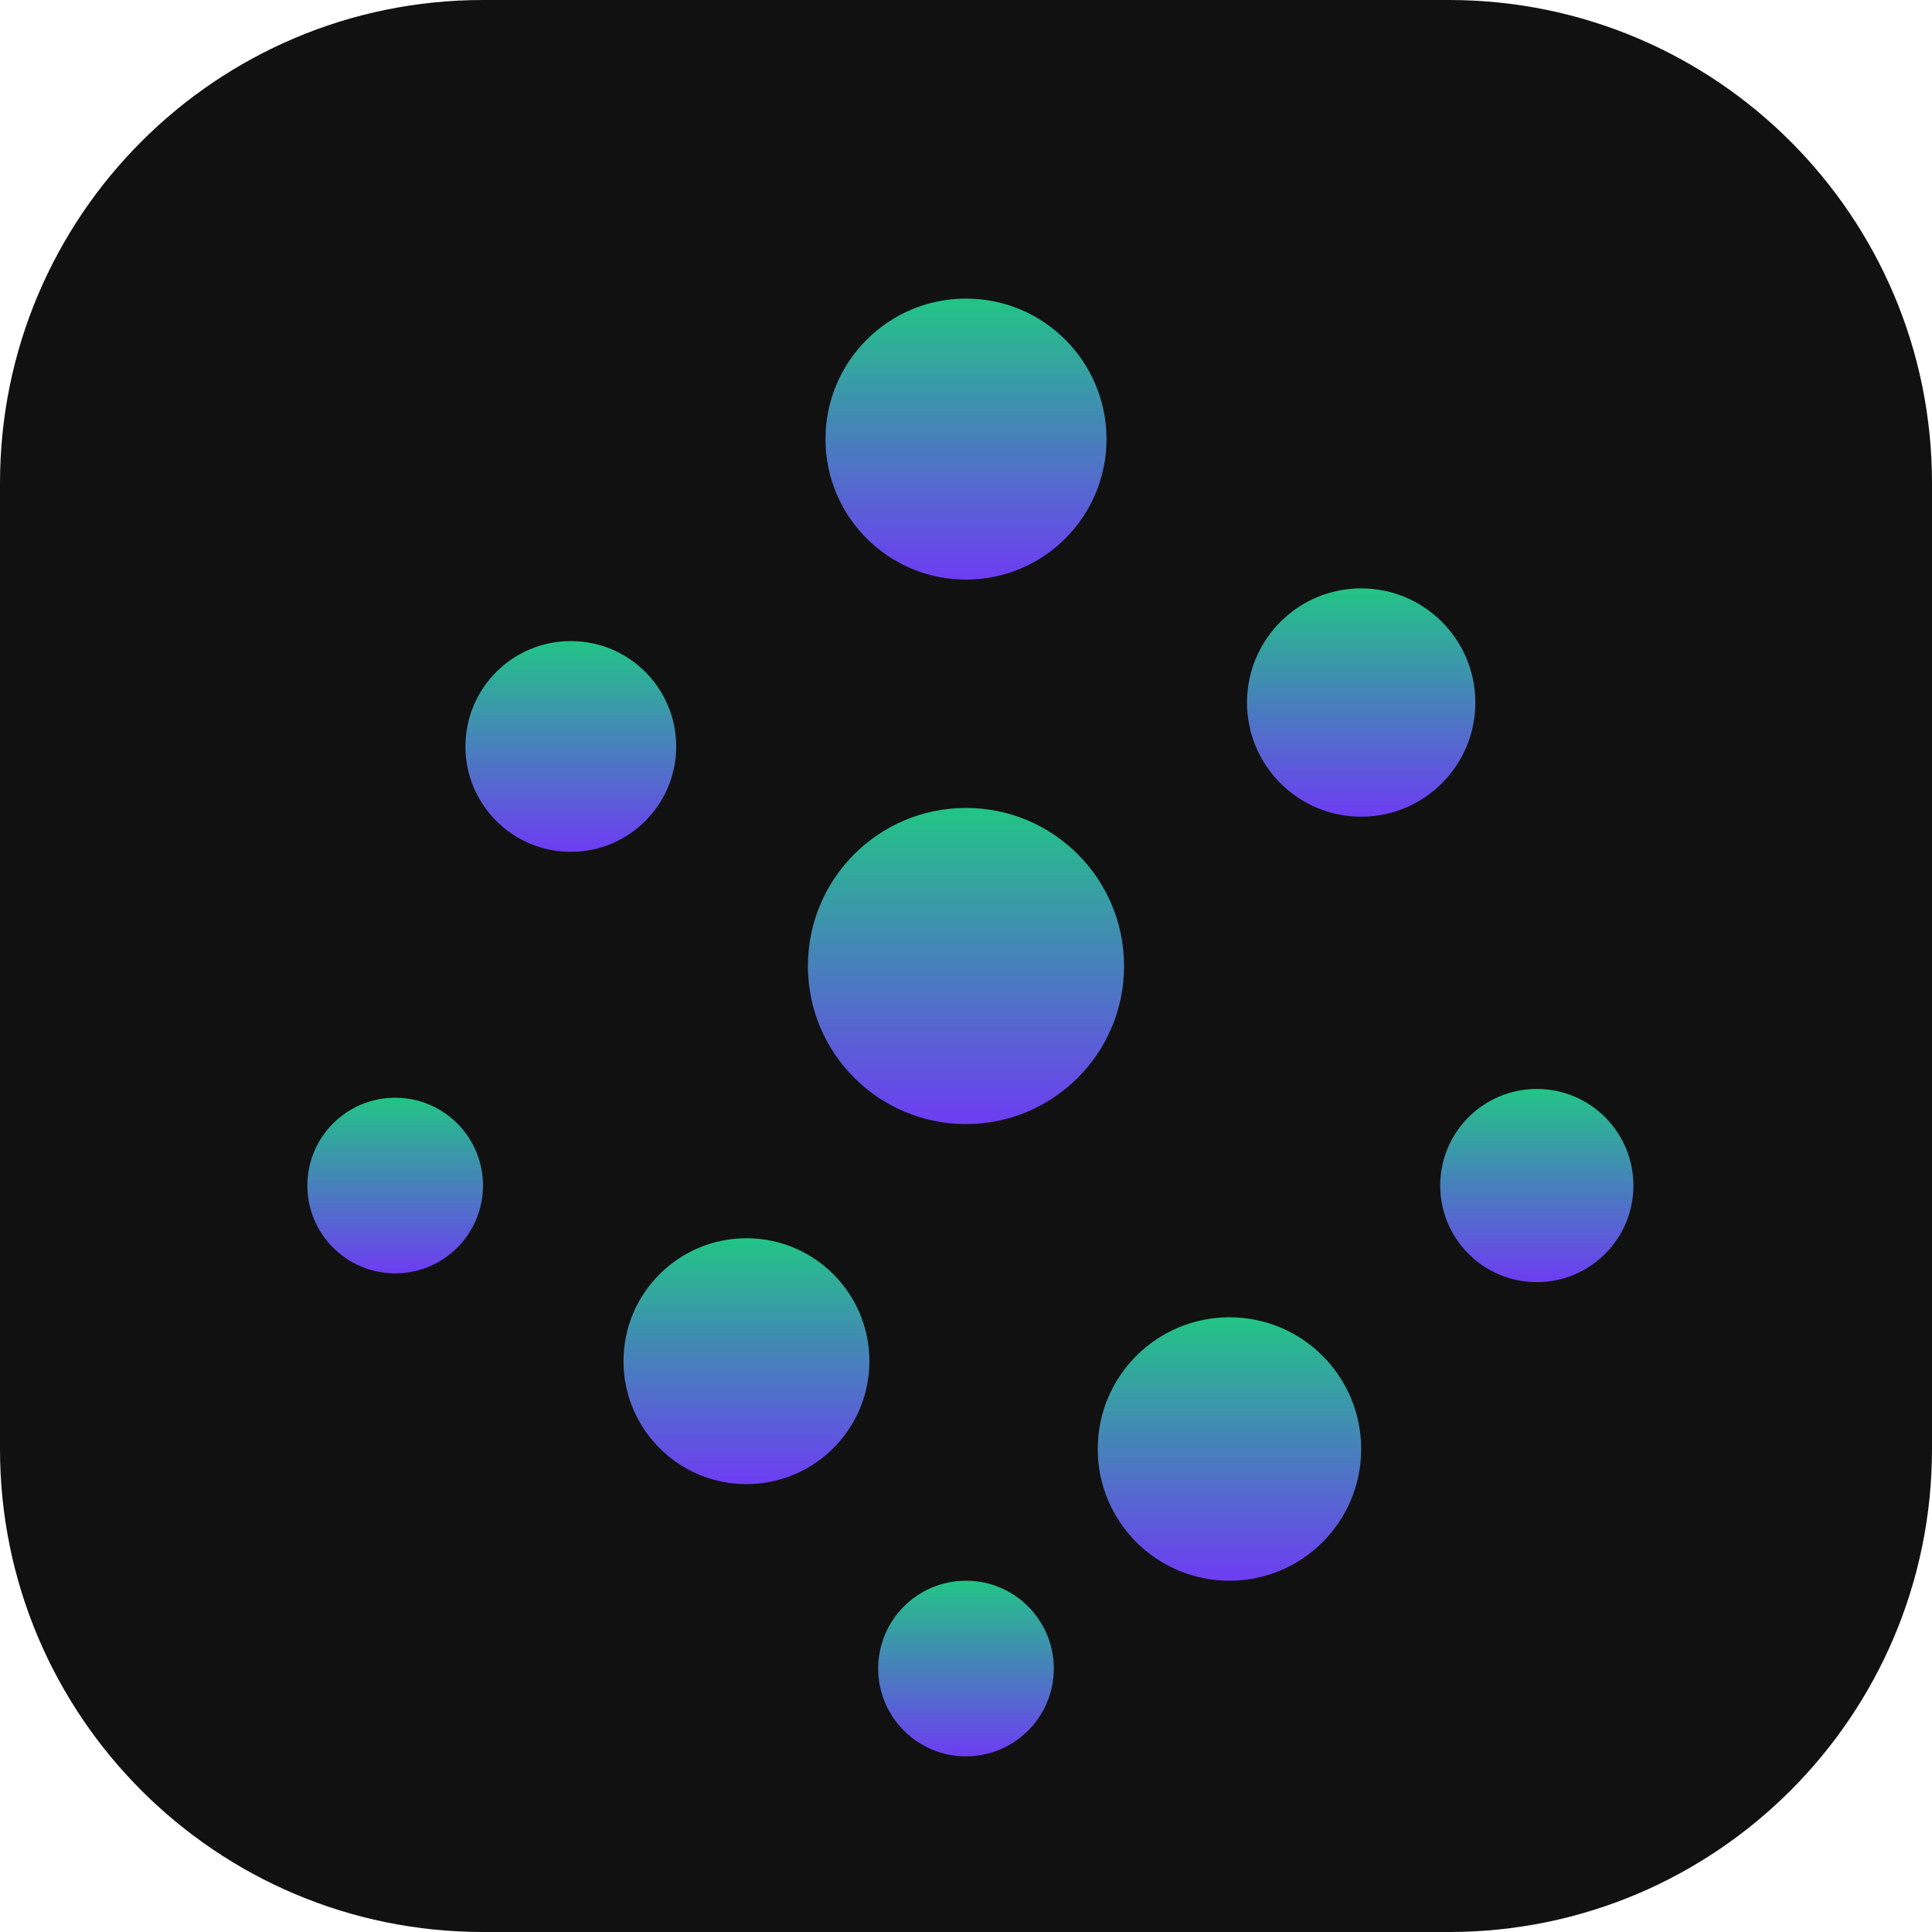
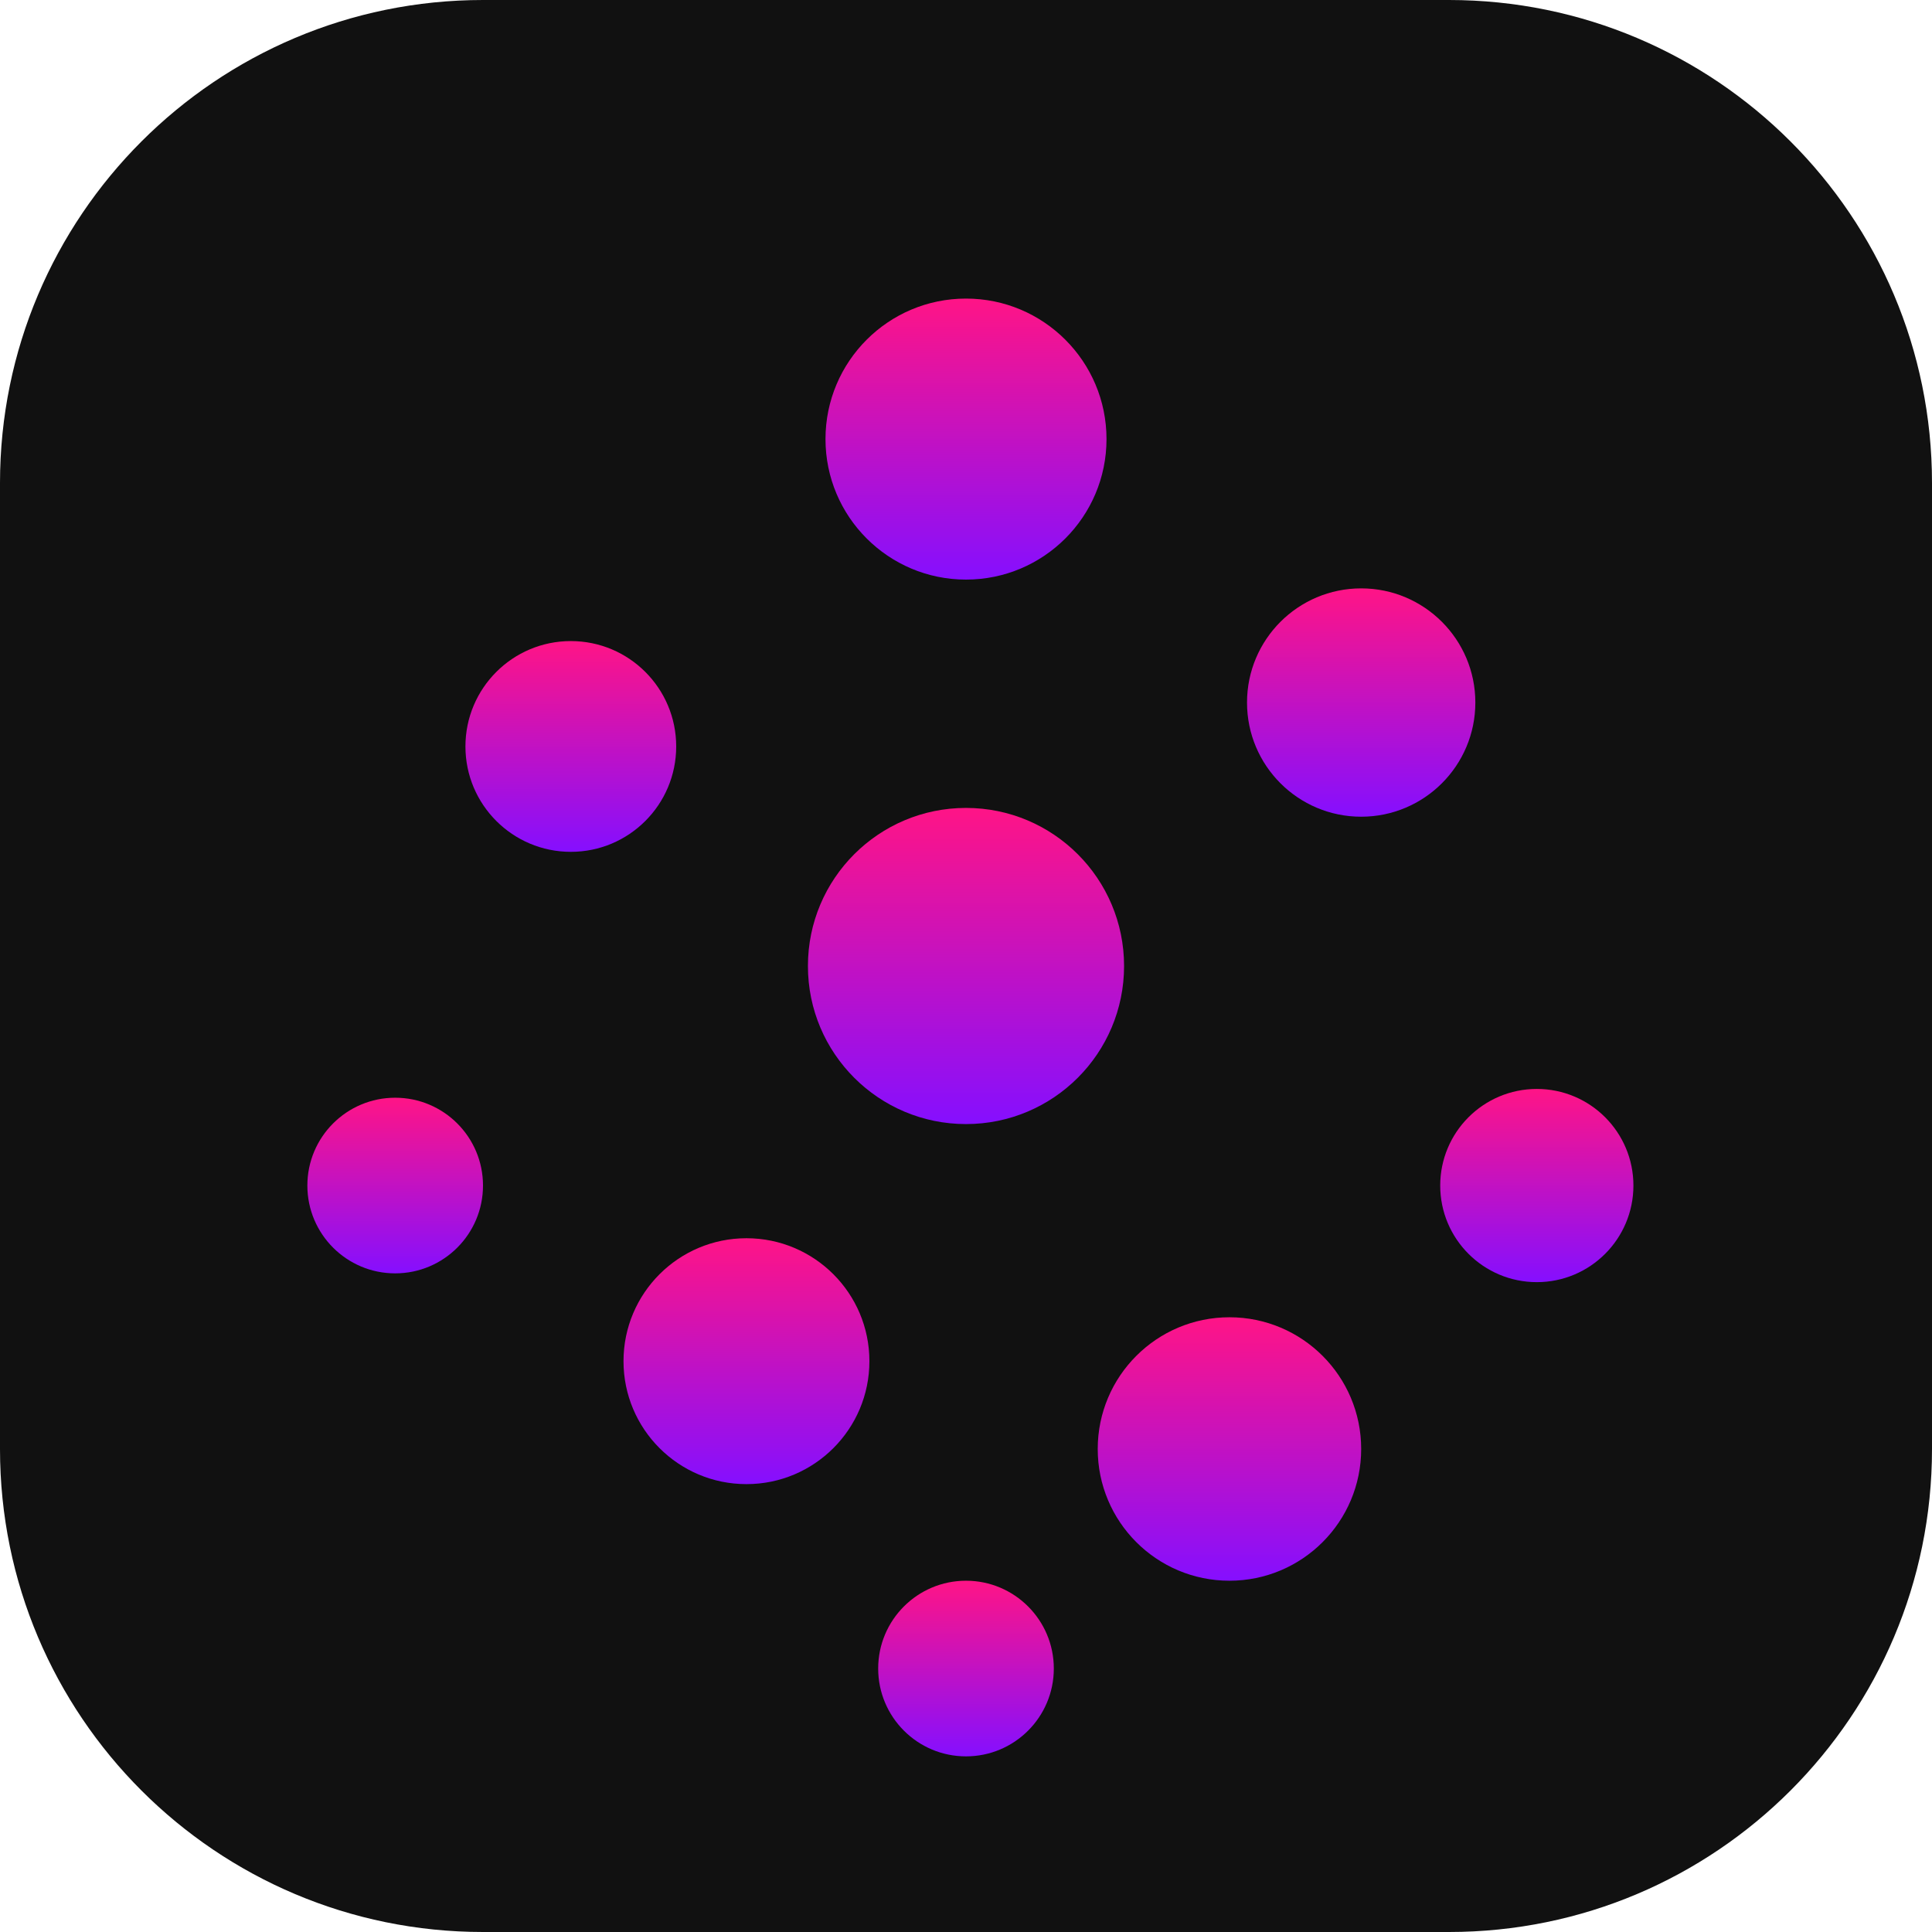
<svg xmlns="http://www.w3.org/2000/svg" viewBox="0 0 44 44">
  <defs>
    <linearGradient id="g" x1="0" y1="0" x2="0" y2="1">
-       <stop offset="0" stop-color="#22c486" />
-       <stop offset="1" stop-color="#6d3cf2" />
+       <stop offset="0" stop-color="#ff1486" />
+       <stop offset="1" stop-color="#850fff" />
    </linearGradient>
  </defs>
  <rect width="44" height="44" rx="11" fill="#111" />
  <g fill="url(#g)">
    <circle cx="22" cy="10" r="3.2" />
    <circle cx="13" cy="17" r="2.4" />
    <circle cx="31" cy="16" r="2.6" />
    <circle cx="22" cy="22" r="3.6" />
    <circle cx="9" cy="27" r="2" />
    <circle cx="35" cy="27" r="2.2" />
    <circle cx="17" cy="31" r="2.8" />
    <circle cx="28" cy="33" r="3" />
    <circle cx="22" cy="38" r="2" />
  </g>
</svg>
